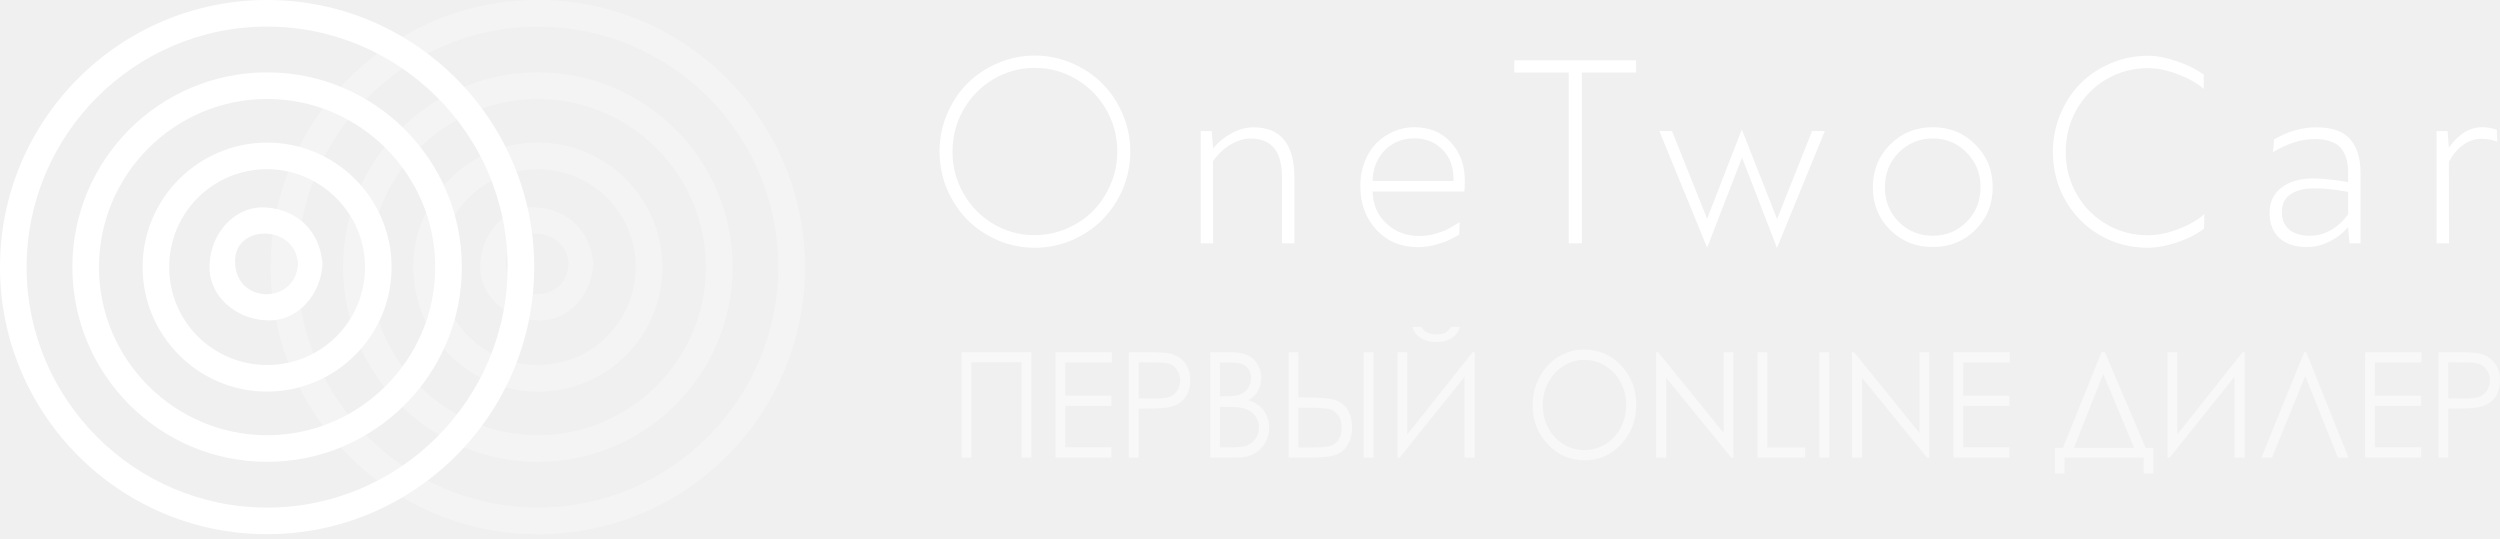
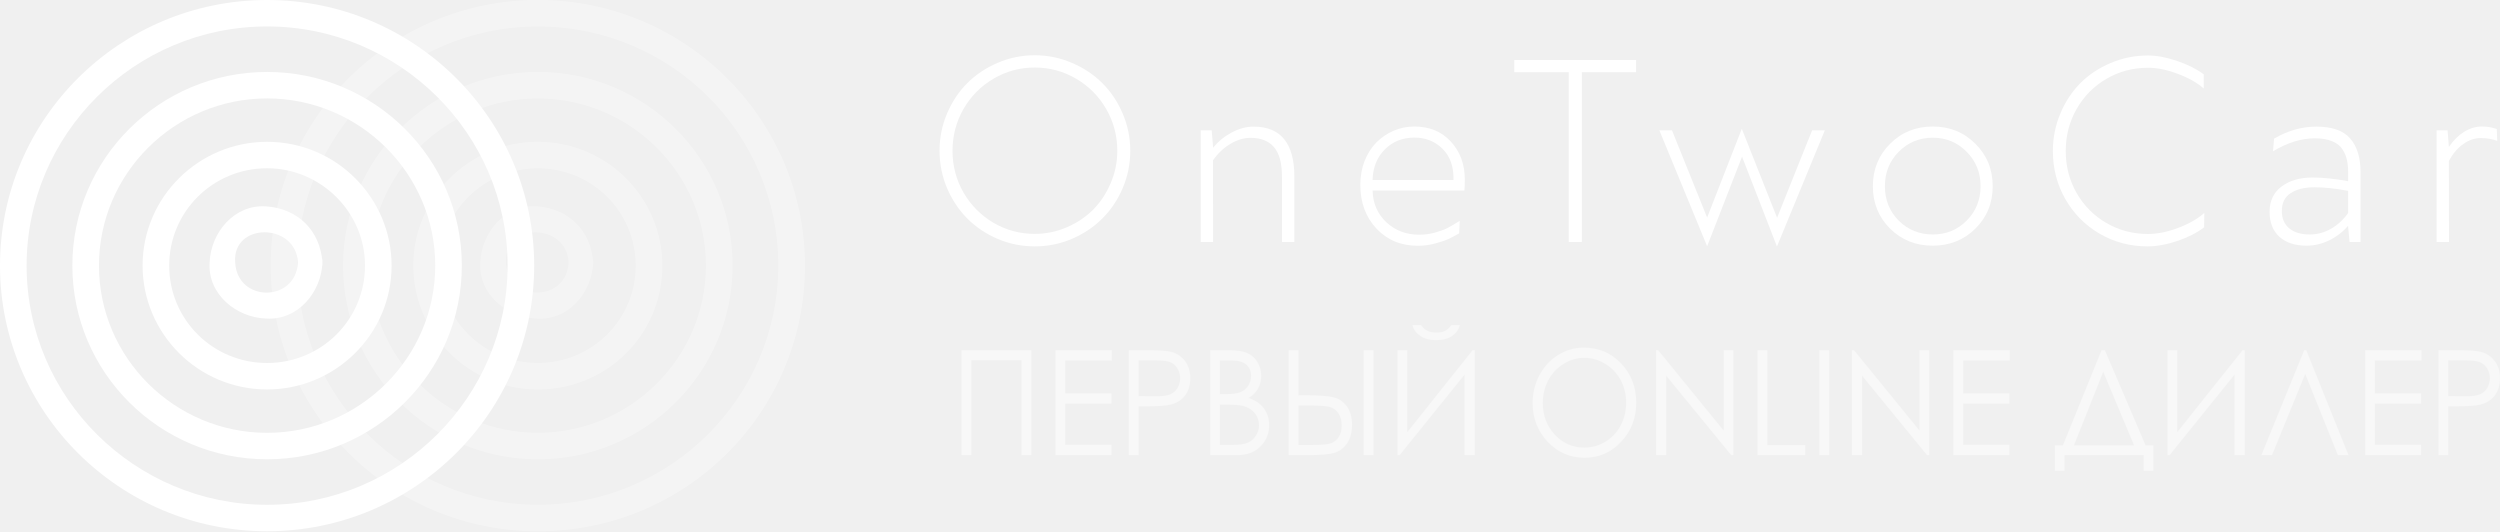
- <svg xmlns="http://www.w3.org/2000/svg" width="130" height="28" viewBox="0 0 130 28" fill="none">
-   <path d="M27.967 1.383C21.05 1.383 15.462 7.028 15.462 13.889C15.462 20.806 21.106 26.395 27.967 26.395C34.884 26.395 40.473 20.75 40.473 13.889C40.473 6.972 34.884 1.383 27.967 1.383ZM27.967 27.778C20.276 27.778 14.078 21.525 14.078 13.889C14.078 6.197 20.331 0 27.967 0C35.659 0 41.856 6.253 41.856 13.889C41.856 21.581 35.659 27.778 27.967 27.778Z" fill="white" fill-opacity="0.3" />
-   <path d="M27.967 5.146C23.153 5.146 19.224 9.075 19.224 13.889C19.224 18.703 23.153 22.632 27.967 22.632C32.781 22.632 36.71 18.703 36.71 13.889C36.71 9.075 32.781 5.146 27.967 5.146ZM27.967 24.015C22.378 24.015 17.841 19.478 17.841 13.889C17.841 8.3 22.378 3.763 27.967 3.763C33.556 3.763 38.094 8.3 38.094 13.889C38.094 19.478 33.556 24.015 27.967 24.015Z" fill="white" fill-opacity="0.3" />
-   <path d="M27.967 8.798C25.145 8.798 22.876 11.067 22.876 13.889C22.876 16.711 25.145 18.98 27.967 18.98C30.789 18.98 33.058 16.711 33.058 13.889C33.058 11.067 30.789 8.798 27.967 8.798ZM27.967 20.363C24.37 20.363 21.493 17.431 21.493 13.889C21.493 10.293 24.426 7.415 27.967 7.415C31.564 7.415 34.441 10.348 34.441 13.889C34.441 17.486 31.564 20.363 27.967 20.363Z" fill="white" fill-opacity="0.3" />
-   <path d="M29.572 13.723C29.461 15.825 26.418 15.825 26.307 13.723C26.196 11.62 29.461 11.62 29.572 13.723C29.627 14.553 30.9 14.553 30.844 13.723C30.734 12.063 29.572 10.901 27.912 10.79C26.252 10.679 25.034 12.173 24.979 13.723C24.868 15.383 26.362 16.6 27.912 16.655C29.572 16.766 30.789 15.272 30.844 13.723C30.9 12.893 29.627 12.948 29.572 13.723Z" fill="white" fill-opacity="0.3" />
-   <path d="M13.889 1.383C6.972 1.383 1.383 7.028 1.383 13.889C1.383 20.806 7.028 26.395 13.889 26.395C20.806 26.395 26.395 20.75 26.395 13.889C26.395 6.972 20.75 1.383 13.889 1.383ZM13.889 27.778C6.197 27.778 0 21.525 0 13.889C0 6.197 6.253 0 13.889 0C21.581 0 27.778 6.253 27.778 13.889C27.778 21.581 21.525 27.778 13.889 27.778Z" fill="white" />
-   <path d="M13.889 5.146C9.075 5.146 5.146 9.075 5.146 13.889C5.146 18.703 9.075 22.632 13.889 22.632C18.703 22.632 22.632 18.703 22.632 13.889C22.632 9.075 18.703 5.146 13.889 5.146ZM13.889 24.015C8.3 24.015 3.763 19.478 3.763 13.889C3.763 8.3 8.3 3.763 13.889 3.763C19.478 3.763 24.015 8.3 24.015 13.889C24.015 19.478 19.478 24.015 13.889 24.015Z" fill="white" />
-   <path d="M13.889 8.798C11.067 8.798 8.798 11.067 8.798 13.889C8.798 16.711 11.067 18.98 13.889 18.98C16.711 18.98 18.98 16.711 18.98 13.889C18.98 11.067 16.656 8.798 13.889 8.798ZM13.889 20.363C10.292 20.363 7.415 17.431 7.415 13.889C7.415 10.293 10.348 7.415 13.889 7.415C17.486 7.415 20.363 10.348 20.363 13.889C20.363 17.486 17.43 20.363 13.889 20.363Z" fill="white" />
-   <path d="M15.494 13.723C15.383 15.825 12.339 15.825 12.229 13.723C12.063 11.62 15.383 11.62 15.494 13.723C15.549 14.553 16.822 14.553 16.766 13.723C16.656 12.063 15.494 10.901 13.834 10.79C12.174 10.679 10.956 12.173 10.901 13.723C10.79 15.383 12.284 16.6 13.834 16.655C15.494 16.766 16.711 15.272 16.766 13.723C16.822 12.893 15.549 12.948 15.494 13.723Z" fill="white" />
-   <path d="M55.738 12.49C55.125 12.752 54.481 12.882 53.806 12.882C53.131 12.882 52.487 12.752 51.874 12.49C51.265 12.224 50.739 11.869 50.298 11.425C49.856 10.976 49.505 10.444 49.243 9.829C48.985 9.211 48.856 8.563 48.856 7.886C48.856 7.204 48.985 6.556 49.243 5.942C49.505 5.323 49.856 4.791 50.298 4.347C50.739 3.902 51.265 3.549 51.874 3.287C52.487 3.022 53.131 2.889 53.806 2.889C54.481 2.889 55.125 3.022 55.738 3.287C56.351 3.549 56.879 3.902 57.32 4.347C57.766 4.791 58.12 5.323 58.382 5.942C58.643 6.556 58.774 7.204 58.774 7.886C58.774 8.567 58.643 9.217 58.382 9.836C58.12 10.45 57.766 10.98 57.32 11.425C56.879 11.869 56.351 12.224 55.738 12.49ZM53.806 12.228C54.387 12.228 54.941 12.114 55.468 11.886C56 11.657 56.458 11.35 56.842 10.963C57.226 10.573 57.531 10.11 57.756 9.574C57.985 9.038 58.099 8.475 58.099 7.886C58.099 7.096 57.907 6.367 57.523 5.699C57.138 5.03 56.617 4.502 55.959 4.116C55.3 3.726 54.583 3.53 53.806 3.53C53.033 3.53 52.318 3.726 51.659 4.116C51.005 4.502 50.486 5.03 50.102 5.699C49.721 6.367 49.531 7.096 49.531 7.886C49.531 8.671 49.721 9.398 50.102 10.066C50.486 10.731 51.005 11.258 51.659 11.649C52.318 12.035 53.033 12.228 53.806 12.228Z" fill="white" />
-   <path d="M65.184 6.621C66.599 6.621 67.307 7.493 67.307 9.238V12.652H66.663V9.231C66.663 8.534 66.526 8.023 66.252 7.699C65.978 7.37 65.569 7.206 65.025 7.206C64.677 7.206 64.328 7.312 63.976 7.524C63.625 7.736 63.324 8.023 63.075 8.384L63.081 12.652H62.437V6.814H63.007L63.075 7.611V7.73C63.344 7.397 63.67 7.13 64.05 6.926C64.43 6.723 64.808 6.621 65.184 6.621Z" fill="white" />
-   <path d="M76.171 9.387C76.171 9.699 76.162 9.89 76.146 9.96H71.374C71.391 10.633 71.63 11.188 72.092 11.624C72.558 12.056 73.126 12.272 73.797 12.272C74.083 12.272 74.359 12.235 74.625 12.16C74.891 12.085 75.105 12.006 75.269 11.923C75.432 11.836 75.645 11.711 75.907 11.549L75.876 12.203C75.651 12.328 75.465 12.425 75.318 12.496C75.171 12.567 74.946 12.644 74.643 12.727C74.341 12.81 74.038 12.851 73.736 12.851C72.856 12.851 72.137 12.552 71.577 11.954C71.016 11.352 70.736 10.588 70.736 9.661C70.736 9.217 70.81 8.804 70.957 8.421C71.109 8.039 71.311 7.717 71.564 7.456C71.822 7.194 72.12 6.988 72.46 6.839C72.803 6.689 73.165 6.615 73.545 6.615C74.331 6.615 74.964 6.878 75.447 7.406C75.929 7.933 76.171 8.594 76.171 9.387ZM71.374 9.412H75.582C75.598 8.723 75.41 8.18 75.017 7.786C74.625 7.391 74.136 7.194 73.552 7.194C72.93 7.194 72.415 7.402 72.006 7.817C71.601 8.228 71.391 8.76 71.374 9.412Z" fill="white" />
-   <path d="M81.575 12.652V3.773H78.742V3.138H85.077V3.773H82.256V12.652H81.575Z" fill="white" />
-   <path d="M94.892 6.814L92.402 12.889L90.586 8.191L88.771 12.876L86.287 6.814H86.943L88.771 11.375L90.574 6.733L92.408 11.387L94.229 6.814H94.892Z" fill="white" />
-   <path d="M100.499 12.845C99.62 12.845 98.882 12.548 98.285 11.954C97.688 11.356 97.389 10.617 97.389 9.736C97.389 8.855 97.688 8.116 98.285 7.518C98.882 6.916 99.622 6.615 100.505 6.615C101.384 6.615 102.122 6.916 102.719 7.518C103.32 8.116 103.621 8.855 103.621 9.736C103.621 10.617 103.32 11.356 102.719 11.954C102.122 12.548 101.382 12.845 100.499 12.845ZM100.511 12.259C101.206 12.259 101.793 12.016 102.271 11.53C102.75 11.044 102.989 10.446 102.989 9.736C102.989 9.022 102.748 8.421 102.265 7.935C101.787 7.445 101.2 7.2 100.505 7.2C99.806 7.2 99.215 7.445 98.732 7.935C98.254 8.421 98.015 9.022 98.015 9.736C98.015 10.45 98.254 11.051 98.732 11.537C99.215 12.018 99.808 12.259 100.511 12.259Z" fill="white" />
-   <path d="M111.669 12.882C110.769 12.882 109.941 12.662 109.185 12.222C108.432 11.782 107.838 11.179 107.4 10.415C106.967 9.651 106.75 8.812 106.75 7.898C106.75 7.209 106.879 6.556 107.136 5.942C107.394 5.323 107.741 4.791 108.179 4.347C108.621 3.902 109.146 3.551 109.755 3.294C110.369 3.032 111.015 2.901 111.693 2.901C112.151 2.901 112.656 2.997 113.208 3.188C113.76 3.375 114.222 3.607 114.594 3.886V4.627C114.251 4.324 113.801 4.068 113.245 3.861C112.693 3.649 112.178 3.543 111.699 3.543C110.91 3.543 110.189 3.736 109.534 4.122C108.88 4.504 108.363 5.03 107.983 5.699C107.606 6.363 107.418 7.096 107.418 7.898C107.418 8.696 107.606 9.427 107.983 10.091C108.363 10.756 108.88 11.279 109.534 11.661C110.189 12.043 110.91 12.235 111.699 12.235C112.182 12.235 112.703 12.129 113.263 11.917C113.824 11.705 114.277 11.443 114.625 11.132L114.613 11.886C114.241 12.172 113.775 12.411 113.214 12.602C112.658 12.789 112.143 12.882 111.669 12.882Z" fill="white" />
-   <path d="M120.447 6.621C121.269 6.621 121.857 6.828 122.213 7.244C122.569 7.659 122.747 8.241 122.747 8.988V12.652H122.176L122.103 11.854V11.805C121.829 12.124 121.502 12.378 121.121 12.565C120.745 12.752 120.351 12.845 119.938 12.845C119.341 12.845 118.87 12.689 118.527 12.378C118.188 12.066 118.018 11.632 118.018 11.076C118.018 10.511 118.224 10.07 118.637 9.755C119.054 9.439 119.594 9.281 120.257 9.281C120.784 9.281 121.399 9.346 122.103 9.474V8.988C122.103 8.743 122.08 8.527 122.035 8.34C121.994 8.153 121.915 7.971 121.796 7.792C121.682 7.613 121.504 7.476 121.262 7.381C121.025 7.281 120.729 7.231 120.373 7.231C119.67 7.231 118.944 7.458 118.196 7.91L118.251 7.25C118.962 6.831 119.694 6.621 120.447 6.621ZM120.103 12.259C120.5 12.259 120.87 12.16 121.213 11.96C121.561 11.761 121.857 11.487 122.103 11.138V9.979C121.457 9.854 120.874 9.792 120.355 9.792C119.835 9.792 119.422 9.894 119.116 10.097C118.809 10.297 118.656 10.606 118.656 11.026C118.652 11.408 118.776 11.709 119.03 11.929C119.288 12.149 119.645 12.259 120.103 12.259Z" fill="white" />
-   <path d="M129.832 6.745L129.856 7.368C129.607 7.269 129.323 7.219 129.004 7.219C128.685 7.219 128.38 7.323 128.09 7.53C127.8 7.734 127.55 8.029 127.342 8.415L127.348 12.652H126.704V6.814H127.274L127.342 7.68C127.579 7.335 127.845 7.071 128.139 6.889C128.438 6.706 128.744 6.615 129.059 6.615C129.329 6.615 129.587 6.658 129.832 6.745Z" fill="white" />
+ <svg xmlns="http://www.w3.org/2000/svg" width="160" height="34" viewBox="0 0 160 34" fill="none">
+   <path d="M34.421 1.693C25.908 1.693 19.03 8.602 19.03 17C19.03 25.466 25.976 32.307 34.421 32.307C42.934 32.307 49.813 25.398 49.813 17C49.813 8.534 42.934 1.693 34.421 1.693ZM34.421 34C24.955 34 17.327 26.347 17.327 17C17.327 7.586 25.023 0 34.421 0C43.888 0 51.516 7.653 51.516 17C51.516 26.414 43.888 34 34.421 34Z" fill="white" fill-opacity="0.3" />
+   <path d="M34.421 6.299C28.496 6.299 23.661 11.107 23.661 17C23.661 22.892 28.496 27.701 34.421 27.701C40.346 27.701 45.182 22.892 45.182 17C45.182 11.107 40.346 6.299 34.421 6.299ZM34.421 29.394C27.543 29.394 21.958 23.84 21.958 17C21.958 10.159 27.543 4.605 34.421 4.605C41.3 4.605 46.884 10.159 46.884 17C46.884 23.84 41.3 29.394 34.421 29.394Z" fill="white" fill-opacity="0.3" />
+   <path d="M34.421 10.769C30.948 10.769 28.155 13.546 28.155 17C28.155 20.455 30.948 23.232 34.421 23.232C37.894 23.232 40.687 20.455 40.687 17C40.687 13.546 37.894 10.769 34.421 10.769ZM34.421 24.925C29.994 24.925 26.453 21.335 26.453 17C26.453 12.598 30.062 9.076 34.421 9.076C38.848 9.076 42.389 12.666 42.389 17C42.389 21.403 38.848 24.925 34.421 24.925Z" fill="white" fill-opacity="0.3" />
+   <path d="M36.396 16.797C36.26 19.371 32.514 19.371 32.378 16.797C32.242 14.223 36.26 14.223 36.396 16.797C36.464 17.813 38.031 17.813 37.962 16.797C37.826 14.765 36.396 13.343 34.353 13.207C32.31 13.072 30.811 14.9 30.743 16.797C30.607 18.829 32.446 20.319 34.353 20.387C36.396 20.522 37.894 18.693 37.962 16.797C38.031 15.781 36.464 15.849 36.396 16.797Z" fill="white" fill-opacity="0.3" />
+   <path d="M17.094 1.693C8.581 1.693 1.703 8.602 1.703 17C1.703 25.466 8.649 32.307 17.094 32.307C25.607 32.307 32.486 25.398 32.486 17C32.486 8.534 25.539 1.693 17.094 1.693ZM17.094 34C7.628 34 0 26.347 0 17C0 7.586 7.696 0 17.094 0C26.561 0 34.188 7.653 34.188 17C34.188 26.414 26.493 34 17.094 34Z" fill="white" />
+   <path d="M17.094 6.299C11.169 6.299 6.334 11.107 6.334 17C6.334 22.892 11.169 27.701 17.094 27.701C23.019 27.701 27.855 22.892 27.855 17C27.855 11.107 23.019 6.299 17.094 6.299ZM17.094 29.394C10.216 29.394 4.631 23.84 4.631 17C4.631 10.159 10.216 4.605 17.094 4.605C23.973 4.605 29.557 10.159 29.557 17C29.557 23.84 23.973 29.394 17.094 29.394Z" fill="white" />
+   <path d="M17.094 10.769C13.621 10.769 10.829 13.546 10.829 17C10.829 20.455 13.621 23.232 17.094 23.232C20.567 23.232 23.36 20.455 23.36 17C23.36 13.546 20.499 10.769 17.094 10.769ZM17.094 24.925C12.667 24.925 9.126 21.335 9.126 17C9.126 12.598 12.736 9.076 17.094 9.076C21.521 9.076 25.062 12.666 25.062 17C25.062 21.403 21.453 24.925 17.094 24.925Z" fill="white" />
+   <path d="M19.069 16.797C18.933 19.371 15.187 19.371 15.051 16.797C14.847 14.223 18.933 14.223 19.069 16.797C19.137 17.813 20.704 17.813 20.636 16.797C20.499 14.765 19.069 13.343 17.026 13.207C14.983 13.072 13.485 14.9 13.416 16.797C13.28 18.829 15.119 20.319 17.026 20.387C19.069 20.522 20.567 18.693 20.636 16.797C20.704 15.781 19.137 15.849 19.069 16.797Z" fill="white" />
+   <path d="M68.601 15.288C67.846 15.608 67.053 15.768 66.223 15.768C65.392 15.768 64.6 15.608 63.845 15.288C63.095 14.963 62.449 14.528 61.905 13.984C61.361 13.435 60.929 12.784 60.607 12.032C60.29 11.274 60.131 10.481 60.131 9.652C60.131 8.818 60.29 8.025 60.607 7.273C60.929 6.515 61.361 5.865 61.905 5.321C62.449 4.777 63.095 4.345 63.845 4.024C64.6 3.699 65.392 3.536 66.223 3.536C67.053 3.536 67.846 3.699 68.601 4.024C69.356 4.345 70.005 4.777 70.548 5.321C71.097 5.865 71.532 6.515 71.854 7.273C72.176 8.025 72.337 8.818 72.337 9.652C72.337 10.486 72.176 11.282 71.854 12.039C71.532 12.792 71.097 13.44 70.548 13.984C70.005 14.528 69.356 14.963 68.601 15.288ZM66.223 14.968C66.937 14.968 67.619 14.828 68.269 14.548C68.923 14.269 69.486 13.892 69.959 13.42C70.433 12.942 70.807 12.375 71.084 11.719C71.366 11.063 71.507 10.374 71.507 9.652C71.507 8.686 71.27 7.794 70.797 6.976C70.324 6.157 69.683 5.511 68.872 5.038C68.062 4.561 67.179 4.322 66.223 4.322C65.272 4.322 64.391 4.561 63.581 5.038C62.776 5.511 62.136 6.157 61.663 6.976C61.195 7.794 60.961 8.686 60.961 9.652C60.961 10.613 61.195 11.503 61.663 12.321C62.136 13.135 62.776 13.78 63.581 14.258C64.391 14.731 65.272 14.968 66.223 14.968Z" fill="white" />
+   <path d="M80.227 8.104C81.968 8.104 82.839 9.172 82.839 11.307V15.486H82.046V11.3C82.046 10.445 81.878 9.82 81.541 9.423C81.203 9.022 80.7 8.821 80.031 8.821C79.603 8.821 79.173 8.951 78.74 9.21C78.307 9.469 77.937 9.82 77.63 10.262L77.638 15.486H76.845V8.341H77.547L77.63 9.317V9.462C77.963 9.055 78.363 8.727 78.831 8.478C79.299 8.229 79.764 8.104 80.227 8.104Z" fill="white" />
+   <path d="M93.748 11.49C93.748 11.871 93.738 12.105 93.718 12.192H87.845C87.865 13.015 88.16 13.694 88.728 14.228C89.302 14.757 90.002 15.021 90.827 15.021C91.179 15.021 91.519 14.975 91.846 14.884C92.173 14.792 92.437 14.696 92.639 14.594C92.84 14.487 93.102 14.335 93.424 14.136L93.386 14.937C93.109 15.09 92.88 15.209 92.699 15.296C92.518 15.382 92.241 15.476 91.869 15.578C91.496 15.679 91.124 15.73 90.751 15.73C89.669 15.73 88.784 15.364 88.094 14.632C87.405 13.895 87.06 12.96 87.06 11.826C87.06 11.282 87.151 10.776 87.332 10.308C87.518 9.84 87.767 9.446 88.079 9.126C88.396 8.806 88.764 8.554 89.181 8.371C89.604 8.188 90.049 8.097 90.517 8.097C91.484 8.097 92.264 8.419 92.858 9.065C93.451 9.711 93.748 10.519 93.748 11.49ZM87.845 11.521H93.024C93.044 10.677 92.812 10.013 92.329 9.53C91.846 9.047 91.245 8.806 90.525 8.806C89.76 8.806 89.126 9.06 88.623 9.568C88.124 10.072 87.865 10.723 87.845 11.521Z" fill="white" />
+   <path d="M100.4 15.486V4.619H96.913V3.841H104.71V4.619H101.238V15.486H100.4Z" fill="white" />
+   <path d="M116.79 8.341L113.725 15.776L111.491 10.026L109.256 15.761L106.199 8.341H107.007L109.256 13.923L111.476 8.241L113.733 13.938L115.975 8.341H116.79Z" fill="white" />
+   <path d="M123.691 15.723C122.609 15.723 121.701 15.359 120.966 14.632C120.231 13.9 119.864 12.995 119.864 11.917C119.864 10.839 120.231 9.934 120.966 9.202C121.701 8.465 122.611 8.097 123.698 8.097C124.78 8.097 125.689 8.465 126.424 9.202C127.163 9.934 127.533 10.839 127.533 11.917C127.533 12.995 127.163 13.9 126.424 14.632C125.689 15.359 124.778 15.723 123.691 15.723ZM123.706 15.006C124.561 15.006 125.284 14.708 125.872 14.114C126.461 13.519 126.756 12.787 126.756 11.917C126.756 11.043 126.459 10.308 125.865 9.713C125.276 9.113 124.554 8.813 123.698 8.813C122.838 8.813 122.111 9.113 121.517 9.713C120.928 10.308 120.634 11.043 120.634 11.917C120.634 12.792 120.928 13.526 121.517 14.121C122.111 14.711 122.84 15.006 123.706 15.006Z" fill="white" />
+   <path d="M137.439 15.768C136.331 15.768 135.312 15.499 134.381 14.96C133.455 14.421 132.723 13.684 132.185 12.748C131.651 11.813 131.384 10.786 131.384 9.668C131.384 8.824 131.543 8.025 131.86 7.273C132.177 6.515 132.605 5.865 133.143 5.321C133.687 4.777 134.334 4.347 135.083 4.032C135.838 3.712 136.633 3.551 137.469 3.551C138.032 3.551 138.654 3.668 139.333 3.902C140.013 4.131 140.581 4.416 141.039 4.756V5.664C140.617 5.293 140.063 4.98 139.379 4.726C138.699 4.467 138.065 4.337 137.476 4.337C136.505 4.337 135.617 4.573 134.812 5.046C134.006 5.514 133.37 6.157 132.902 6.976C132.439 7.789 132.207 8.686 132.207 9.668C132.207 10.644 132.439 11.539 132.902 12.352C133.37 13.165 134.006 13.806 134.812 14.274C135.617 14.741 136.505 14.975 137.476 14.975C138.07 14.975 138.712 14.846 139.401 14.586C140.091 14.327 140.649 14.007 141.077 13.626L141.062 14.548C140.604 14.899 140.03 15.191 139.341 15.425C138.656 15.654 138.022 15.768 137.439 15.768Z" fill="white" />
+   <path d="M148.242 8.104C149.254 8.104 149.978 8.358 150.416 8.867C150.854 9.375 151.073 10.087 151.073 11.002V15.486H150.371L150.28 14.51V14.449C149.943 14.841 149.541 15.151 149.073 15.38C148.61 15.608 148.124 15.723 147.616 15.723C146.881 15.723 146.302 15.532 145.879 15.151C145.462 14.769 145.253 14.238 145.253 13.557C145.253 12.865 145.507 12.326 146.015 11.94C146.529 11.554 147.193 11.361 148.008 11.361C148.657 11.361 149.415 11.439 150.28 11.597V11.002C150.28 10.702 150.253 10.438 150.197 10.209C150.147 9.98 150.049 9.756 149.903 9.538C149.762 9.319 149.543 9.151 149.246 9.035C148.954 8.913 148.589 8.852 148.152 8.852C147.286 8.852 146.393 9.129 145.472 9.683L145.54 8.874C146.415 8.361 147.316 8.104 148.242 8.104ZM147.819 15.006C148.308 15.006 148.763 14.884 149.186 14.64C149.614 14.396 149.978 14.06 150.28 13.633V12.215C149.485 12.062 148.768 11.986 148.129 11.986C147.49 11.986 146.982 12.11 146.604 12.36C146.227 12.604 146.038 12.982 146.038 13.496C146.033 13.964 146.186 14.332 146.498 14.602C146.815 14.871 147.256 15.006 147.819 15.006Z" fill="white" />
+   <path d="M159.793 8.257L159.823 9.019C159.516 8.897 159.167 8.836 158.774 8.836C158.382 8.836 158.007 8.963 157.649 9.218C157.292 9.467 156.985 9.828 156.728 10.3L156.736 15.486H155.943V8.341H156.645L156.728 9.401C157.02 8.979 157.347 8.656 157.71 8.432C158.077 8.208 158.455 8.097 158.842 8.097C159.174 8.097 159.491 8.15 159.793 8.257Z" fill="white" />
  <g opacity="0.5">
-     <path d="M50 18.313H53.633V23.799H53.118V18.835H50.515V23.799H50V18.313Z" fill="white" />
-     <path d="M54.883 18.313H57.817V18.854H55.395V20.569H57.796V21.106H55.395V23.258H57.796V23.799H54.883V18.313Z" fill="white" />
-     <path d="M58.697 18.313H59.717C60.302 18.313 60.696 18.34 60.901 18.395C61.193 18.472 61.432 18.631 61.617 18.872C61.803 19.111 61.896 19.412 61.896 19.775C61.896 20.14 61.805 20.442 61.624 20.681C61.444 20.917 61.194 21.076 60.876 21.158C60.644 21.218 60.21 21.248 59.575 21.248H59.209V23.799H58.697V18.313ZM59.209 18.846V20.711L60.076 20.722C60.426 20.722 60.682 20.688 60.845 20.621C61.007 20.552 61.135 20.441 61.228 20.289C61.321 20.135 61.367 19.964 61.367 19.775C61.367 19.591 61.321 19.423 61.228 19.271C61.135 19.117 61.012 19.008 60.859 18.943C60.708 18.878 60.46 18.846 60.114 18.846H59.209Z" fill="white" />
-     <path d="M62.933 18.313H63.942C64.348 18.313 64.66 18.365 64.879 18.469C65.097 18.571 65.268 18.729 65.394 18.943C65.521 19.157 65.585 19.394 65.585 19.655C65.585 19.899 65.529 20.122 65.418 20.323C65.307 20.522 65.143 20.683 64.927 20.808C65.194 20.905 65.4 21.019 65.543 21.151C65.687 21.28 65.799 21.438 65.877 21.624C65.959 21.808 65.999 22.009 65.999 22.225C65.999 22.665 65.849 23.038 65.547 23.344C65.248 23.647 64.845 23.799 64.339 23.799H62.933V18.313ZM63.434 18.85V20.606H63.727C64.082 20.606 64.343 20.572 64.51 20.502C64.677 20.43 64.809 20.318 64.906 20.166C65.004 20.012 65.053 19.842 65.053 19.655C65.053 19.404 64.97 19.208 64.805 19.066C64.643 18.922 64.383 18.85 64.026 18.85H63.434ZM63.434 21.158V23.262H64.068C64.441 23.262 64.715 23.223 64.889 23.146C65.063 23.066 65.202 22.943 65.307 22.777C65.413 22.61 65.467 22.43 65.467 22.236C65.467 21.992 65.393 21.78 65.244 21.598C65.096 21.417 64.891 21.293 64.632 21.225C64.457 21.181 64.155 21.158 63.723 21.158H63.434Z" fill="white" />
-     <path d="M67.009 18.313H67.52V20.666H67.889C68.56 20.666 69.041 20.701 69.334 20.77C69.626 20.84 69.861 21 70.04 21.252C70.219 21.5 70.308 21.822 70.308 22.217C70.308 22.605 70.221 22.927 70.047 23.183C69.873 23.437 69.651 23.603 69.382 23.683C69.113 23.76 68.662 23.799 68.028 23.799H67.009V18.313ZM67.52 23.269H68.067C68.642 23.269 69.017 23.24 69.191 23.183C69.367 23.124 69.506 23.014 69.609 22.855C69.713 22.696 69.765 22.492 69.765 22.244C69.765 21.97 69.7 21.747 69.57 21.576C69.44 21.404 69.274 21.3 69.073 21.263C68.873 21.223 68.499 21.203 67.952 21.203H67.52V23.269ZM70.91 18.313H71.422V23.799H70.91V18.313Z" fill="white" />
-     <path d="M76.688 23.799H76.155V19.596L72.783 23.799H72.668V18.313H73.179V22.59L76.573 18.313H76.688V23.799ZM73.444 17H73.903C73.982 17.129 74.088 17.226 74.22 17.291C74.352 17.355 74.51 17.388 74.693 17.388C74.879 17.388 75.029 17.359 75.142 17.302C75.256 17.245 75.364 17.144 75.466 17H75.911C75.86 17.224 75.729 17.412 75.518 17.563C75.309 17.712 75.033 17.787 74.69 17.787C74.349 17.787 74.07 17.713 73.855 17.567C73.639 17.418 73.502 17.229 73.444 17Z" fill="white" />
-     <path d="M82.357 18.175C83.132 18.175 83.781 18.452 84.303 19.006C84.825 19.561 85.086 20.243 85.086 21.054C85.086 21.857 84.825 22.538 84.303 23.098C83.783 23.657 83.148 23.937 82.399 23.937C81.64 23.937 81 23.658 80.478 23.101C79.956 22.544 79.695 21.87 79.695 21.08C79.695 20.553 79.813 20.064 80.05 19.614C80.289 19.164 80.613 18.812 81.024 18.559C81.435 18.303 81.879 18.175 82.357 18.175ZM82.382 18.712C82.003 18.712 81.645 18.817 81.306 19.029C80.967 19.24 80.703 19.525 80.513 19.883C80.322 20.241 80.227 20.64 80.227 21.08C80.227 21.731 80.437 22.282 80.857 22.732C81.279 23.18 81.787 23.403 82.382 23.403C82.778 23.403 83.145 23.3 83.481 23.094C83.82 22.887 84.083 22.605 84.271 22.247C84.462 21.889 84.557 21.491 84.557 21.054C84.557 20.619 84.462 20.226 84.271 19.875C84.083 19.522 83.818 19.24 83.474 19.029C83.131 18.817 82.767 18.712 82.382 18.712Z" fill="white" />
-     <path d="M86.116 23.799V18.313H86.227L89.631 22.512V18.313H90.136V23.799H90.021L86.645 19.652V23.799H86.116Z" fill="white" />
-     <path d="M91.389 18.313H91.904V23.269H93.87V23.799H91.389V18.313Z" fill="white" />
-     <path d="M94.608 18.313H95.12V23.799H94.608V18.313Z" fill="white" />
-     <path d="M96.299 23.799V18.313H96.411L99.815 22.512V18.313H100.319V23.799H100.204L96.829 19.652V23.799H96.299Z" fill="white" />
-     <path d="M101.576 18.313H104.51V18.854H102.087V20.569H104.489V21.106H102.087V23.258H104.489V23.799H101.576V18.313Z" fill="white" />
-     <path d="M107.357 24.619H106.852V23.288H107.27L109.278 18.313H109.455L111.575 23.288H111.975V24.619H111.47V23.799H107.357V24.619ZM107.847 23.288H110.969L109.368 19.446L107.847 23.288Z" fill="white" />
-     <path d="M116.726 23.799H116.193V19.596L112.821 23.799H112.706V18.313H113.218V22.59L116.611 18.313H116.726V23.799Z" fill="white" />
-     <path d="M122.124 23.799H121.567L119.872 19.558L118.146 23.799H117.589L119.816 18.313H119.928L122.124 23.799Z" fill="white" />
-     <path d="M122.987 18.313H125.921V18.854H123.499V20.569H125.9V21.106H123.499V23.258H125.9V23.799H122.987V18.313Z" fill="white" />
-     <path d="M126.802 18.313H127.821C128.406 18.313 128.8 18.34 129.005 18.395C129.297 18.472 129.536 18.631 129.722 18.872C129.907 19.111 130 19.412 130 19.775C130 20.14 129.91 20.442 129.729 20.681C129.548 20.917 129.298 21.076 128.98 21.158C128.748 21.218 128.314 21.248 127.679 21.248H127.313V23.799H126.802V18.313ZM127.313 18.846V20.711L128.18 20.722C128.53 20.722 128.787 20.688 128.949 20.621C129.111 20.552 129.239 20.441 129.332 20.289C129.425 20.135 129.471 19.964 129.471 19.775C129.471 19.591 129.425 19.423 129.332 19.271C129.239 19.117 129.116 19.008 128.963 18.943C128.812 18.878 128.564 18.846 128.218 18.846H127.313Z" fill="white" />
+     <path d="M61.538 22.414H66.01V29.129H65.376V23.053H62.172V29.129H61.538V22.414Z" fill="white" />
+     <path d="M67.548 22.414H71.159V23.076H68.178V25.176H71.134V25.833H68.178V28.467H71.134V29.129H67.548V22.414Z" fill="white" />
+     <path d="M72.243 22.414H73.498C74.218 22.414 74.703 22.448 74.954 22.515C75.314 22.609 75.609 22.804 75.837 23.099C76.065 23.391 76.18 23.759 76.18 24.204C76.18 24.651 76.068 25.021 75.846 25.313C75.623 25.602 75.316 25.797 74.924 25.897C74.639 25.97 74.105 26.007 73.323 26.007H72.873V29.129H72.243V22.414ZM72.873 23.067V25.349L73.939 25.363C74.371 25.363 74.686 25.322 74.886 25.24C75.086 25.155 75.243 25.019 75.357 24.834C75.471 24.645 75.528 24.435 75.528 24.204C75.528 23.979 75.471 23.773 75.357 23.587C75.243 23.399 75.092 23.265 74.903 23.186C74.718 23.107 74.412 23.067 73.986 23.067H72.873Z" fill="white" />
+     <path d="M77.456 22.414H78.698C79.198 22.414 79.582 22.478 79.851 22.606C80.119 22.731 80.33 22.924 80.485 23.186C80.642 23.448 80.72 23.738 80.72 24.058C80.72 24.356 80.652 24.628 80.515 24.875C80.377 25.118 80.176 25.316 79.911 25.468C80.239 25.587 80.492 25.727 80.669 25.888C80.846 26.046 80.983 26.24 81.08 26.468C81.18 26.693 81.23 26.938 81.23 27.203C81.23 27.741 81.044 28.198 80.673 28.572C80.305 28.943 79.809 29.129 79.187 29.129H77.456V22.414ZM78.073 23.072V25.222H78.433C78.87 25.222 79.191 25.179 79.397 25.094C79.602 25.006 79.765 24.869 79.885 24.683C80.005 24.494 80.065 24.286 80.065 24.058C80.065 23.75 79.963 23.51 79.761 23.336C79.561 23.16 79.241 23.072 78.801 23.072H78.073ZM78.073 25.897V28.472H78.853C79.312 28.472 79.649 28.424 79.864 28.33C80.078 28.233 80.249 28.082 80.377 27.878C80.509 27.674 80.575 27.454 80.575 27.216C80.575 26.918 80.483 26.658 80.3 26.436C80.118 26.214 79.866 26.062 79.546 25.979C79.332 25.925 78.96 25.897 78.428 25.897H78.073Z" fill="white" />
+     <path d="M82.472 22.414H83.102V25.295H83.556C84.381 25.295 84.974 25.337 85.334 25.422C85.693 25.508 85.983 25.704 86.203 26.011C86.423 26.316 86.533 26.71 86.533 27.194C86.533 27.668 86.426 28.062 86.212 28.376C85.998 28.686 85.725 28.89 85.394 28.988C85.062 29.082 84.507 29.129 83.727 29.129H82.472V22.414ZM83.102 28.481H83.774C84.483 28.481 84.944 28.446 85.158 28.376C85.375 28.303 85.546 28.169 85.672 27.974C85.8 27.779 85.865 27.53 85.865 27.226C85.865 26.891 85.785 26.618 85.625 26.409C85.465 26.198 85.261 26.071 85.012 26.025C84.767 25.976 84.307 25.952 83.633 25.952H83.102V28.481ZM87.274 22.414H87.904V29.129H87.274V22.414Z" fill="white" />
+     <path d="M94.385 29.129H93.729V23.985L89.579 29.129H89.437V22.414H90.067V27.65L94.243 22.414H94.385V29.129ZM90.392 20.808H90.958C91.055 20.966 91.185 21.084 91.348 21.164C91.51 21.243 91.705 21.282 91.93 21.282C92.159 21.282 92.343 21.247 92.483 21.177C92.623 21.107 92.755 20.984 92.881 20.808H93.429C93.367 21.081 93.205 21.311 92.945 21.497C92.688 21.68 92.349 21.771 91.926 21.771C91.506 21.771 91.163 21.681 90.898 21.501C90.632 21.319 90.464 21.088 90.392 20.808Z" fill="white" />
+     <path d="M101.363 22.245C102.316 22.245 103.115 22.585 103.757 23.263C104.4 23.942 104.721 24.777 104.721 25.769C104.721 26.752 104.4 27.586 103.757 28.271C103.117 28.956 102.336 29.298 101.414 29.298C100.48 29.298 99.692 28.957 99.049 28.275C98.407 27.594 98.086 26.769 98.086 25.801C98.086 25.156 98.231 24.558 98.523 24.008C98.817 23.457 99.216 23.026 99.722 22.716C100.227 22.402 100.774 22.245 101.363 22.245ZM101.393 22.903C100.927 22.903 100.486 23.032 100.069 23.291C99.652 23.549 99.326 23.898 99.092 24.336C98.858 24.774 98.741 25.263 98.741 25.801C98.741 26.599 98.999 27.273 99.516 27.823C100.036 28.371 100.661 28.645 101.393 28.645C101.881 28.645 102.332 28.519 102.746 28.266C103.163 28.014 103.487 27.668 103.719 27.23C103.953 26.792 104.07 26.305 104.07 25.769C104.07 25.237 103.953 24.756 103.719 24.327C103.487 23.895 103.16 23.549 102.738 23.291C102.315 23.032 101.867 22.903 101.393 22.903Z" fill="white" />
+     <path d="M105.989 29.129V22.414H106.126L110.315 27.554V22.414H110.936V29.129H110.795L106.64 24.053V29.129H105.989Z" fill="white" />
+     <path d="M112.478 22.414H113.112V28.481H115.533V29.129H112.478V22.414Z" fill="white" />
+     <path d="M116.441 22.414H117.07V29.129H116.441V22.414Z" fill="white" />
+     <path d="M118.522 29.129V22.414H118.66L122.849 27.554V22.414H123.47V29.129H123.329L119.174 24.053V29.129H118.522Z" fill="white" />
+     <path d="M125.016 22.414H128.627V23.076H125.646V25.176H128.602V25.833H125.646V28.467H128.602V29.129H125.016V22.414Z" fill="white" />
+     <path d="M132.131 30.133H131.51V28.504H132.024L134.496 22.414H134.714L137.323 28.504H137.816V30.133H137.194V29.129H132.131V30.133ZM132.735 28.504H136.578L134.607 23.802L132.735 28.504Z" fill="white" />
+     <path d="M143.663 29.129H143.007V23.985L138.856 29.129H138.715V22.414H139.345V27.65L143.521 22.414H143.663V29.129Z" fill="white" />
+     <path d="M150.306 29.129H149.621L147.535 23.939L145.41 29.129H144.725L147.466 22.414H147.603L150.306 29.129Z" fill="white" />
+     <path d="M151.369 22.414H154.98V23.076H151.998V25.176H154.954V25.833H151.998V28.467H154.954V29.129H151.369V22.414Z" fill="white" />
+     <path d="M156.063 22.414H157.318C158.038 22.414 158.524 22.448 158.775 22.515C159.135 22.609 159.429 22.804 159.657 23.099C159.886 23.391 160 23.759 160 24.204C160 24.651 159.889 25.021 159.666 25.313C159.443 25.602 159.136 25.797 158.745 25.897C158.459 25.97 157.925 26.007 157.143 26.007H156.693V29.129H156.063V22.414ZM156.693 23.067V25.349L157.76 25.363C158.191 25.363 158.506 25.322 158.706 25.24C158.906 25.155 159.063 25.019 159.178 24.834C159.292 24.645 159.349 24.435 159.349 24.204C159.349 23.979 159.292 23.773 159.178 23.587C159.063 23.399 158.912 23.265 158.723 23.186C158.538 23.107 158.232 23.067 157.807 23.067H156.693Z" fill="white" />
  </g>
</svg>
